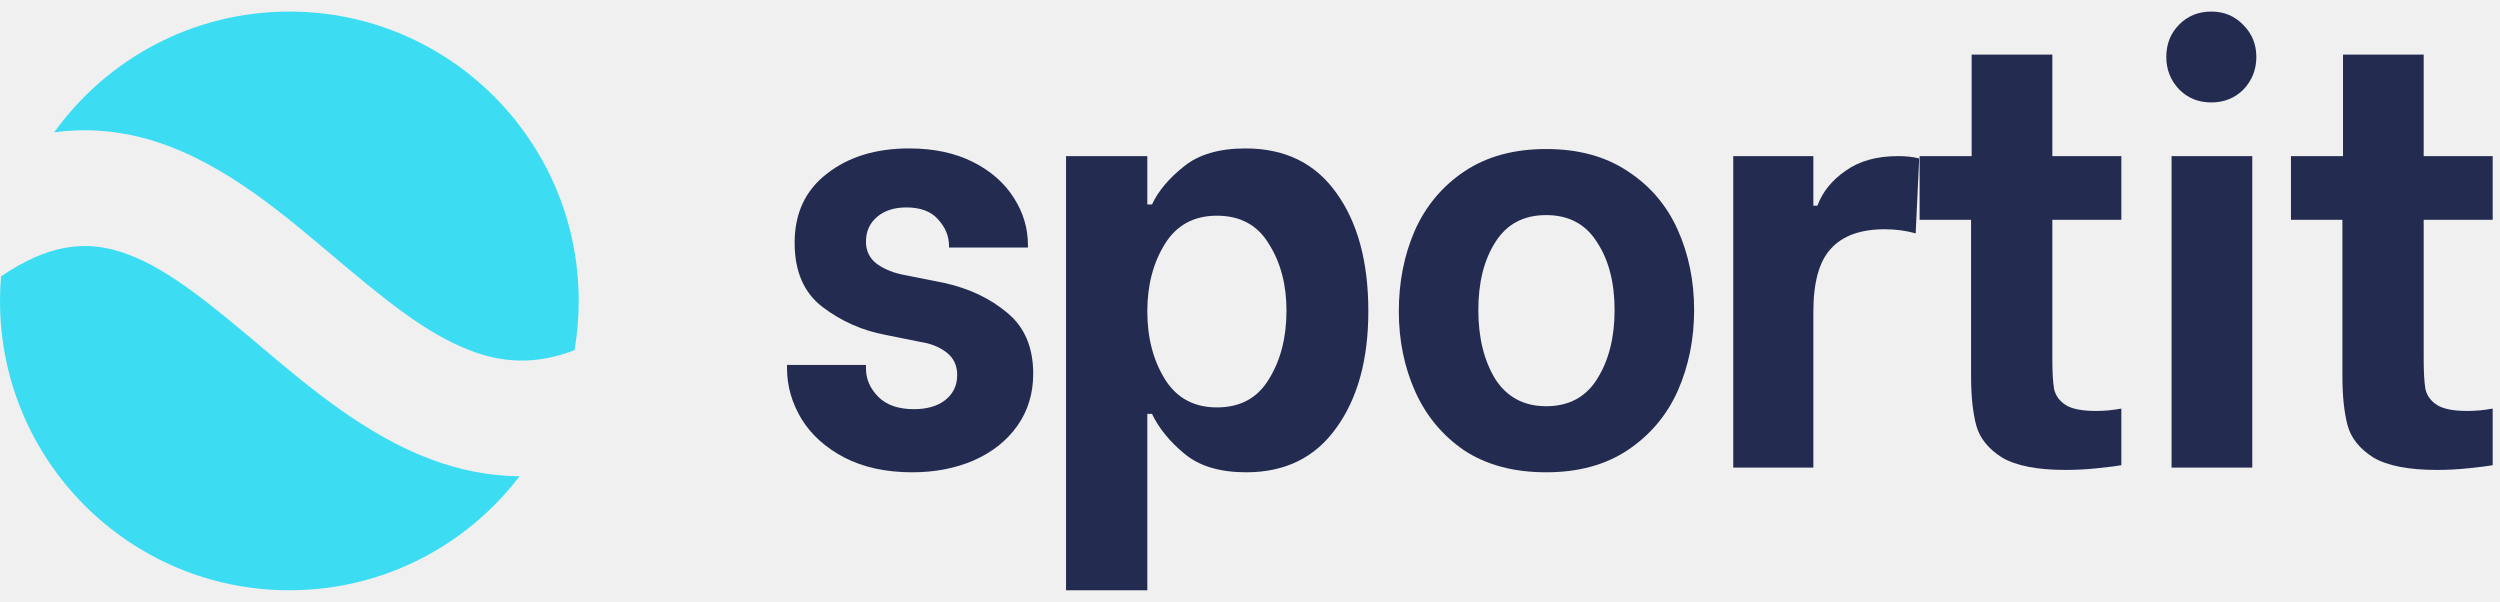
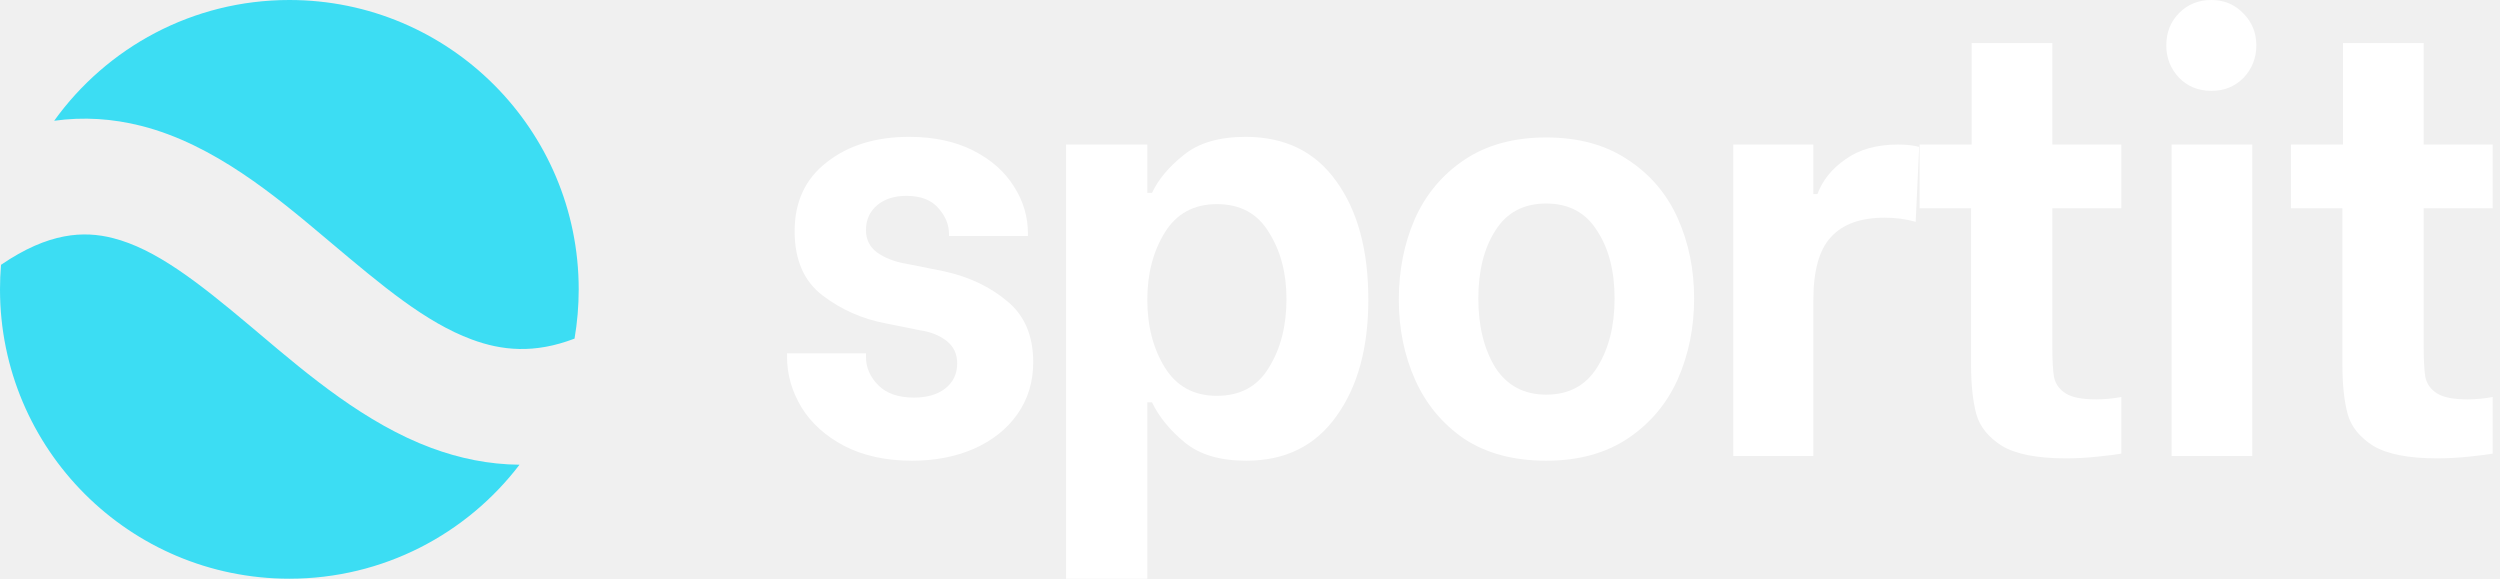
- <svg xmlns="http://www.w3.org/2000/svg" width="108" height="26" viewBox="0 0 108 26" fill="none">
-   <path fill-rule="evenodd" clip-rule="evenodd" d="M24.82 15.128C24.938 14.436 25 13.725 25 13C25 6.096 19.404 0.5 12.5 0.5C8.314 0.5 4.609 2.558 2.34 5.717C3.608 5.541 4.861 5.623 6.103 5.938C9.237 6.734 11.902 8.967 14.062 10.786L14.234 10.931C16.522 12.857 18.38 14.422 20.373 15.163C21.664 15.643 23.079 15.796 24.82 15.128ZM22.443 20.576C20.159 23.569 16.555 25.5 12.5 25.5C5.596 25.5 0 19.904 0 13C0 12.643 0.015 12.289 0.044 11.94C2.108 10.528 3.63 10.469 4.873 10.784C6.704 11.249 8.506 12.644 10.842 14.611C10.981 14.727 11.121 14.846 11.264 14.967L11.264 14.967C13.315 16.7 15.793 18.794 18.63 19.849C19.856 20.305 21.127 20.564 22.443 20.576Z" fill="#3CDDF3" />
-   <path d="M39.406 20.403C38.278 20.403 37.301 20.191 36.475 19.766C35.667 19.341 35.053 18.789 34.632 18.11C34.211 17.413 34 16.683 34 15.918V15.765H37.41V15.918C37.41 16.377 37.587 16.784 37.941 17.141C38.294 17.498 38.808 17.676 39.481 17.676C40.037 17.676 40.483 17.549 40.82 17.294C41.174 17.022 41.351 16.657 41.351 16.198C41.351 15.79 41.199 15.468 40.896 15.23C40.593 14.992 40.214 14.839 39.759 14.771L38.244 14.465C37.25 14.278 36.349 13.879 35.541 13.268C34.733 12.656 34.328 11.73 34.328 10.49C34.328 9.216 34.791 8.222 35.718 7.508C36.644 6.778 37.831 6.412 39.279 6.412C40.34 6.412 41.258 6.608 42.033 6.998C42.807 7.389 43.397 7.907 43.801 8.553C44.205 9.182 44.407 9.861 44.407 10.592V10.694H40.997V10.617C40.997 10.21 40.846 9.836 40.542 9.496C40.239 9.139 39.776 8.961 39.153 8.961C38.631 8.961 38.21 9.097 37.89 9.368C37.57 9.64 37.41 9.997 37.41 10.439C37.41 10.847 37.57 11.169 37.89 11.407C38.227 11.645 38.639 11.806 39.128 11.891L40.795 12.223C41.873 12.461 42.782 12.894 43.523 13.522C44.264 14.134 44.635 15.009 44.635 16.147C44.635 16.997 44.407 17.744 43.953 18.39C43.498 19.035 42.867 19.537 42.058 19.893C41.267 20.233 40.383 20.403 39.406 20.403Z" fill="#232C50" />
-   <path d="M53.833 20.403C52.705 20.403 51.821 20.14 51.181 19.613C50.541 19.087 50.069 18.509 49.766 17.88H49.564V25.5H46.053V6.744H49.564V8.833H49.766C50.036 8.256 50.49 7.712 51.13 7.202C51.77 6.676 52.663 6.412 53.808 6.412C55.509 6.412 56.814 7.049 57.723 8.324C58.649 9.598 59.112 11.305 59.112 13.446C59.112 15.536 58.649 17.218 57.723 18.492C56.814 19.766 55.517 20.403 53.833 20.403ZM52.57 17.6C53.581 17.6 54.33 17.192 54.818 16.377C55.324 15.561 55.576 14.576 55.576 13.421C55.576 12.299 55.324 11.339 54.818 10.541C54.33 9.725 53.581 9.318 52.57 9.318C51.577 9.318 50.827 9.725 50.322 10.541C49.817 11.356 49.564 12.325 49.564 13.446C49.564 14.584 49.817 15.561 50.322 16.377C50.827 17.192 51.577 17.6 52.57 17.6Z" fill="#232C50" />
-   <path d="M66.795 20.403C65.397 20.403 64.218 20.089 63.258 19.46C62.315 18.815 61.608 17.965 61.136 16.912C60.665 15.858 60.429 14.703 60.429 13.446C60.429 12.189 60.656 11.034 61.111 9.98C61.583 8.91 62.298 8.052 63.258 7.406C64.218 6.761 65.397 6.438 66.795 6.438C68.192 6.438 69.371 6.761 70.331 7.406C71.291 8.035 72.007 8.876 72.478 9.929C72.95 10.982 73.186 12.138 73.186 13.395C73.186 14.652 72.95 15.816 72.478 16.886C72.007 17.94 71.291 18.789 70.331 19.435C69.371 20.08 68.192 20.403 66.795 20.403ZM66.795 17.549C67.771 17.549 68.504 17.158 68.992 16.377C69.498 15.578 69.75 14.584 69.75 13.395C69.75 12.206 69.498 11.229 68.992 10.464C68.504 9.683 67.771 9.292 66.795 9.292C65.818 9.292 65.085 9.683 64.597 10.464C64.109 11.229 63.864 12.206 63.864 13.395C63.864 14.584 64.109 15.578 64.597 16.377C65.102 17.158 65.835 17.549 66.795 17.549Z" fill="#232C50" />
-   <path d="M74.876 6.744H78.337V8.884H78.513C78.732 8.29 79.136 7.788 79.726 7.381C80.315 6.956 81.073 6.744 81.999 6.744C82.353 6.744 82.656 6.778 82.909 6.846L82.757 10.082C82.336 9.963 81.89 9.904 81.418 9.904C80.374 9.904 79.6 10.184 79.094 10.745C78.589 11.288 78.337 12.197 78.337 13.472V20.199H74.876V6.744Z" fill="#232C50" />
-   <path d="M88.661 9.496V15.485C88.661 16.079 88.686 16.521 88.737 16.81C88.804 17.099 88.973 17.328 89.242 17.498C89.511 17.668 89.949 17.753 90.556 17.753C90.909 17.753 91.271 17.719 91.642 17.651V20.097C91.457 20.131 91.12 20.174 90.631 20.225C90.16 20.276 89.697 20.301 89.242 20.301C88.013 20.301 87.095 20.123 86.489 19.766C85.899 19.392 85.529 18.934 85.377 18.39C85.226 17.829 85.15 17.116 85.15 16.249V9.496H82.927V6.744H85.175V2.36H88.661V6.744H91.642V9.496H88.661Z" fill="#232C50" />
-   <path d="M93.812 6.744H97.298V20.199H93.812V6.744ZM95.529 4.425C94.974 4.425 94.51 4.238 94.14 3.864C93.769 3.473 93.584 3.006 93.584 2.462C93.584 1.902 93.769 1.434 94.14 1.061C94.51 0.687 94.974 0.5 95.529 0.5C96.085 0.5 96.548 0.695 96.919 1.086C97.289 1.46 97.474 1.919 97.474 2.462C97.474 3.006 97.289 3.473 96.919 3.864C96.548 4.238 96.085 4.425 95.529 4.425Z" fill="#232C50" />
-   <path d="M104.703 9.496V15.485C104.703 16.079 104.729 16.521 104.779 16.81C104.847 17.099 105.015 17.328 105.284 17.498C105.554 17.668 105.992 17.753 106.598 17.753C106.952 17.753 107.314 17.719 107.684 17.651V20.097C107.499 20.131 107.162 20.174 106.674 20.225C106.202 20.276 105.739 20.301 105.284 20.301C104.055 20.301 103.137 20.123 102.531 19.766C101.942 19.392 101.571 18.934 101.42 18.39C101.268 17.829 101.192 17.116 101.192 16.249V9.496H98.969V6.744H101.218V2.36H104.703V6.744H107.684V9.496H104.703Z" fill="#232C50" />
+ <svg xmlns="http://www.w3.org/2000/svg" width="108" height="25" viewBox="0 0 108 25" fill="none">
+   <path fill-rule="evenodd" clip-rule="evenodd" d="M24.82 14.628C24.938 13.936 25 13.225 25 12.5C25 5.596 19.404 0 12.5 0C8.314 0 4.609 2.058 2.34 5.217C3.608 5.041 4.861 5.123 6.103 5.438C9.237 6.234 11.902 8.467 14.062 10.286L14.234 10.431C16.522 12.357 18.38 13.922 20.373 14.663C21.664 15.143 23.079 15.296 24.82 14.628ZM22.443 20.076C20.159 23.069 16.555 25 12.5 25C5.596 25 0 19.404 0 12.5C0 12.143 0.015 11.789 0.044 11.44C2.108 10.028 3.63 9.969 4.873 10.284C6.704 10.749 8.506 12.144 10.842 14.111C10.981 14.227 11.121 14.346 11.264 14.467L11.264 14.467C13.315 16.2 15.793 18.294 18.63 19.349C19.856 19.805 21.127 20.064 22.443 20.076Z" fill="#3CDDF3" />
+   <path d="M39.406 19.903C38.278 19.903 37.301 19.691 36.475 19.266C35.667 18.841 35.053 18.289 34.632 17.61C34.211 16.913 34 16.183 34 15.418V15.265H37.41V15.418C37.41 15.877 37.587 16.284 37.941 16.641C38.294 16.998 38.808 17.176 39.481 17.176C40.037 17.176 40.483 17.049 40.82 16.794C41.174 16.522 41.351 16.157 41.351 15.698C41.351 15.29 41.199 14.968 40.896 14.73C40.593 14.492 40.214 14.339 39.759 14.271L38.244 13.965C37.25 13.778 36.349 13.379 35.541 12.768C34.733 12.156 34.328 11.23 34.328 9.99C34.328 8.716 34.791 7.722 35.718 7.008C36.644 6.278 37.831 5.912 39.279 5.912C40.34 5.912 41.258 6.108 42.033 6.498C42.807 6.889 43.397 7.407 43.801 8.053C44.205 8.682 44.407 9.361 44.407 10.092V10.194H40.997V10.117C40.997 9.709 40.846 9.336 40.542 8.996C40.239 8.639 39.776 8.461 39.153 8.461C38.631 8.461 38.21 8.597 37.89 8.868C37.57 9.14 37.41 9.497 37.41 9.939C37.41 10.347 37.57 10.669 37.89 10.907C38.227 11.145 38.639 11.306 39.128 11.391L40.795 11.723C41.873 11.961 42.782 12.394 43.523 13.022C44.264 13.634 44.635 14.509 44.635 15.647C44.635 16.497 44.407 17.244 43.953 17.89C43.498 18.535 42.867 19.037 42.058 19.393C41.267 19.733 40.383 19.903 39.406 19.903Z" fill="white" />
+   <path d="M53.833 19.903C52.705 19.903 51.821 19.64 51.181 19.113C50.541 18.587 50.069 18.009 49.766 17.38H49.564V25H46.053V6.244H49.564V8.333H49.766C50.036 7.756 50.49 7.212 51.13 6.702C51.77 6.176 52.663 5.912 53.808 5.912C55.509 5.912 56.814 6.549 57.723 7.824C58.649 9.098 59.112 10.805 59.112 12.946C59.112 15.036 58.649 16.718 57.723 17.992C56.814 19.266 55.517 19.903 53.833 19.903ZM52.57 17.1C53.581 17.1 54.33 16.692 54.818 15.877C55.324 15.061 55.576 14.076 55.576 12.921C55.576 11.799 55.324 10.839 54.818 10.041C54.33 9.225 53.581 8.818 52.57 8.818C51.577 8.818 50.827 9.225 50.322 10.041C49.817 10.856 49.564 11.825 49.564 12.946C49.564 14.084 49.817 15.061 50.322 15.877C50.827 16.692 51.577 17.1 52.57 17.1Z" fill="white" />
+   <path d="M66.795 19.903C65.397 19.903 64.218 19.589 63.258 18.96C62.315 18.315 61.608 17.465 61.136 16.412C60.665 15.358 60.429 14.203 60.429 12.946C60.429 11.689 60.656 10.534 61.111 9.48C61.583 8.41 62.298 7.552 63.258 6.906C64.218 6.261 65.397 5.938 66.795 5.938C68.192 5.938 69.371 6.261 70.331 6.906C71.291 7.535 72.007 8.376 72.478 9.429C72.95 10.482 73.186 11.638 73.186 12.895C73.186 14.152 72.95 15.316 72.478 16.386C72.007 17.44 71.291 18.289 70.331 18.935C69.371 19.58 68.192 19.903 66.795 19.903ZM66.795 17.049C67.771 17.049 68.504 16.658 68.992 15.877C69.498 15.078 69.75 14.084 69.75 12.895C69.75 11.706 69.498 10.729 68.992 9.964C68.504 9.183 67.771 8.792 66.795 8.792C65.818 8.792 65.085 9.183 64.597 9.964C64.109 10.729 63.864 11.706 63.864 12.895C63.864 14.084 64.109 15.078 64.597 15.877C65.102 16.658 65.835 17.049 66.795 17.049Z" fill="white" />
+   <path d="M74.876 6.244H78.337V8.384H78.513C78.732 7.79 79.136 7.288 79.726 6.881C80.315 6.456 81.073 6.244 81.999 6.244C82.353 6.244 82.656 6.278 82.909 6.346L82.757 9.582C82.336 9.463 81.89 9.404 81.418 9.404C80.374 9.404 79.6 9.684 79.094 10.245C78.589 10.788 78.337 11.697 78.337 12.972V19.699H74.876V6.244Z" fill="white" />
+   <path d="M88.661 8.996V14.985C88.661 15.579 88.686 16.021 88.737 16.31C88.804 16.599 88.973 16.828 89.242 16.998C89.511 17.168 89.949 17.253 90.556 17.253C90.909 17.253 91.271 17.219 91.642 17.151V19.597C91.457 19.631 91.12 19.674 90.631 19.725C90.16 19.776 89.697 19.801 89.242 19.801C88.013 19.801 87.095 19.623 86.489 19.266C85.899 18.892 85.529 18.434 85.377 17.89C85.226 17.329 85.15 16.616 85.15 15.749V8.996H82.927V6.244H85.175V1.86H88.661V6.244H91.642V8.996H88.661Z" fill="white" />
+   <path d="M93.812 6.244H97.298V19.699H93.812V6.244ZM95.529 3.925C94.974 3.925 94.51 3.738 94.14 3.364C93.769 2.973 93.584 2.506 93.584 1.962C93.584 1.402 93.769 0.934 94.14 0.561C94.51 0.187 94.974 0 95.529 0C96.085 0 96.548 0.195 96.919 0.586C97.289 0.96 97.474 1.419 97.474 1.962C97.474 2.506 97.289 2.973 96.919 3.364C96.548 3.738 96.085 3.925 95.529 3.925Z" fill="white" />
+   <path d="M104.703 8.996V14.985C104.703 15.579 104.729 16.021 104.779 16.31C104.847 16.599 105.015 16.828 105.284 16.998C105.554 17.168 105.992 17.253 106.598 17.253C106.952 17.253 107.314 17.219 107.684 17.151V19.597C107.499 19.631 107.162 19.674 106.674 19.725C106.202 19.776 105.739 19.801 105.284 19.801C104.055 19.801 103.137 19.623 102.531 19.266C101.942 18.892 101.571 18.434 101.42 17.89C101.268 17.329 101.192 16.616 101.192 15.749V8.996H98.969V6.244H101.218V1.86H104.703V6.244H107.684V8.996H104.703Z" fill="white" />
</svg>
